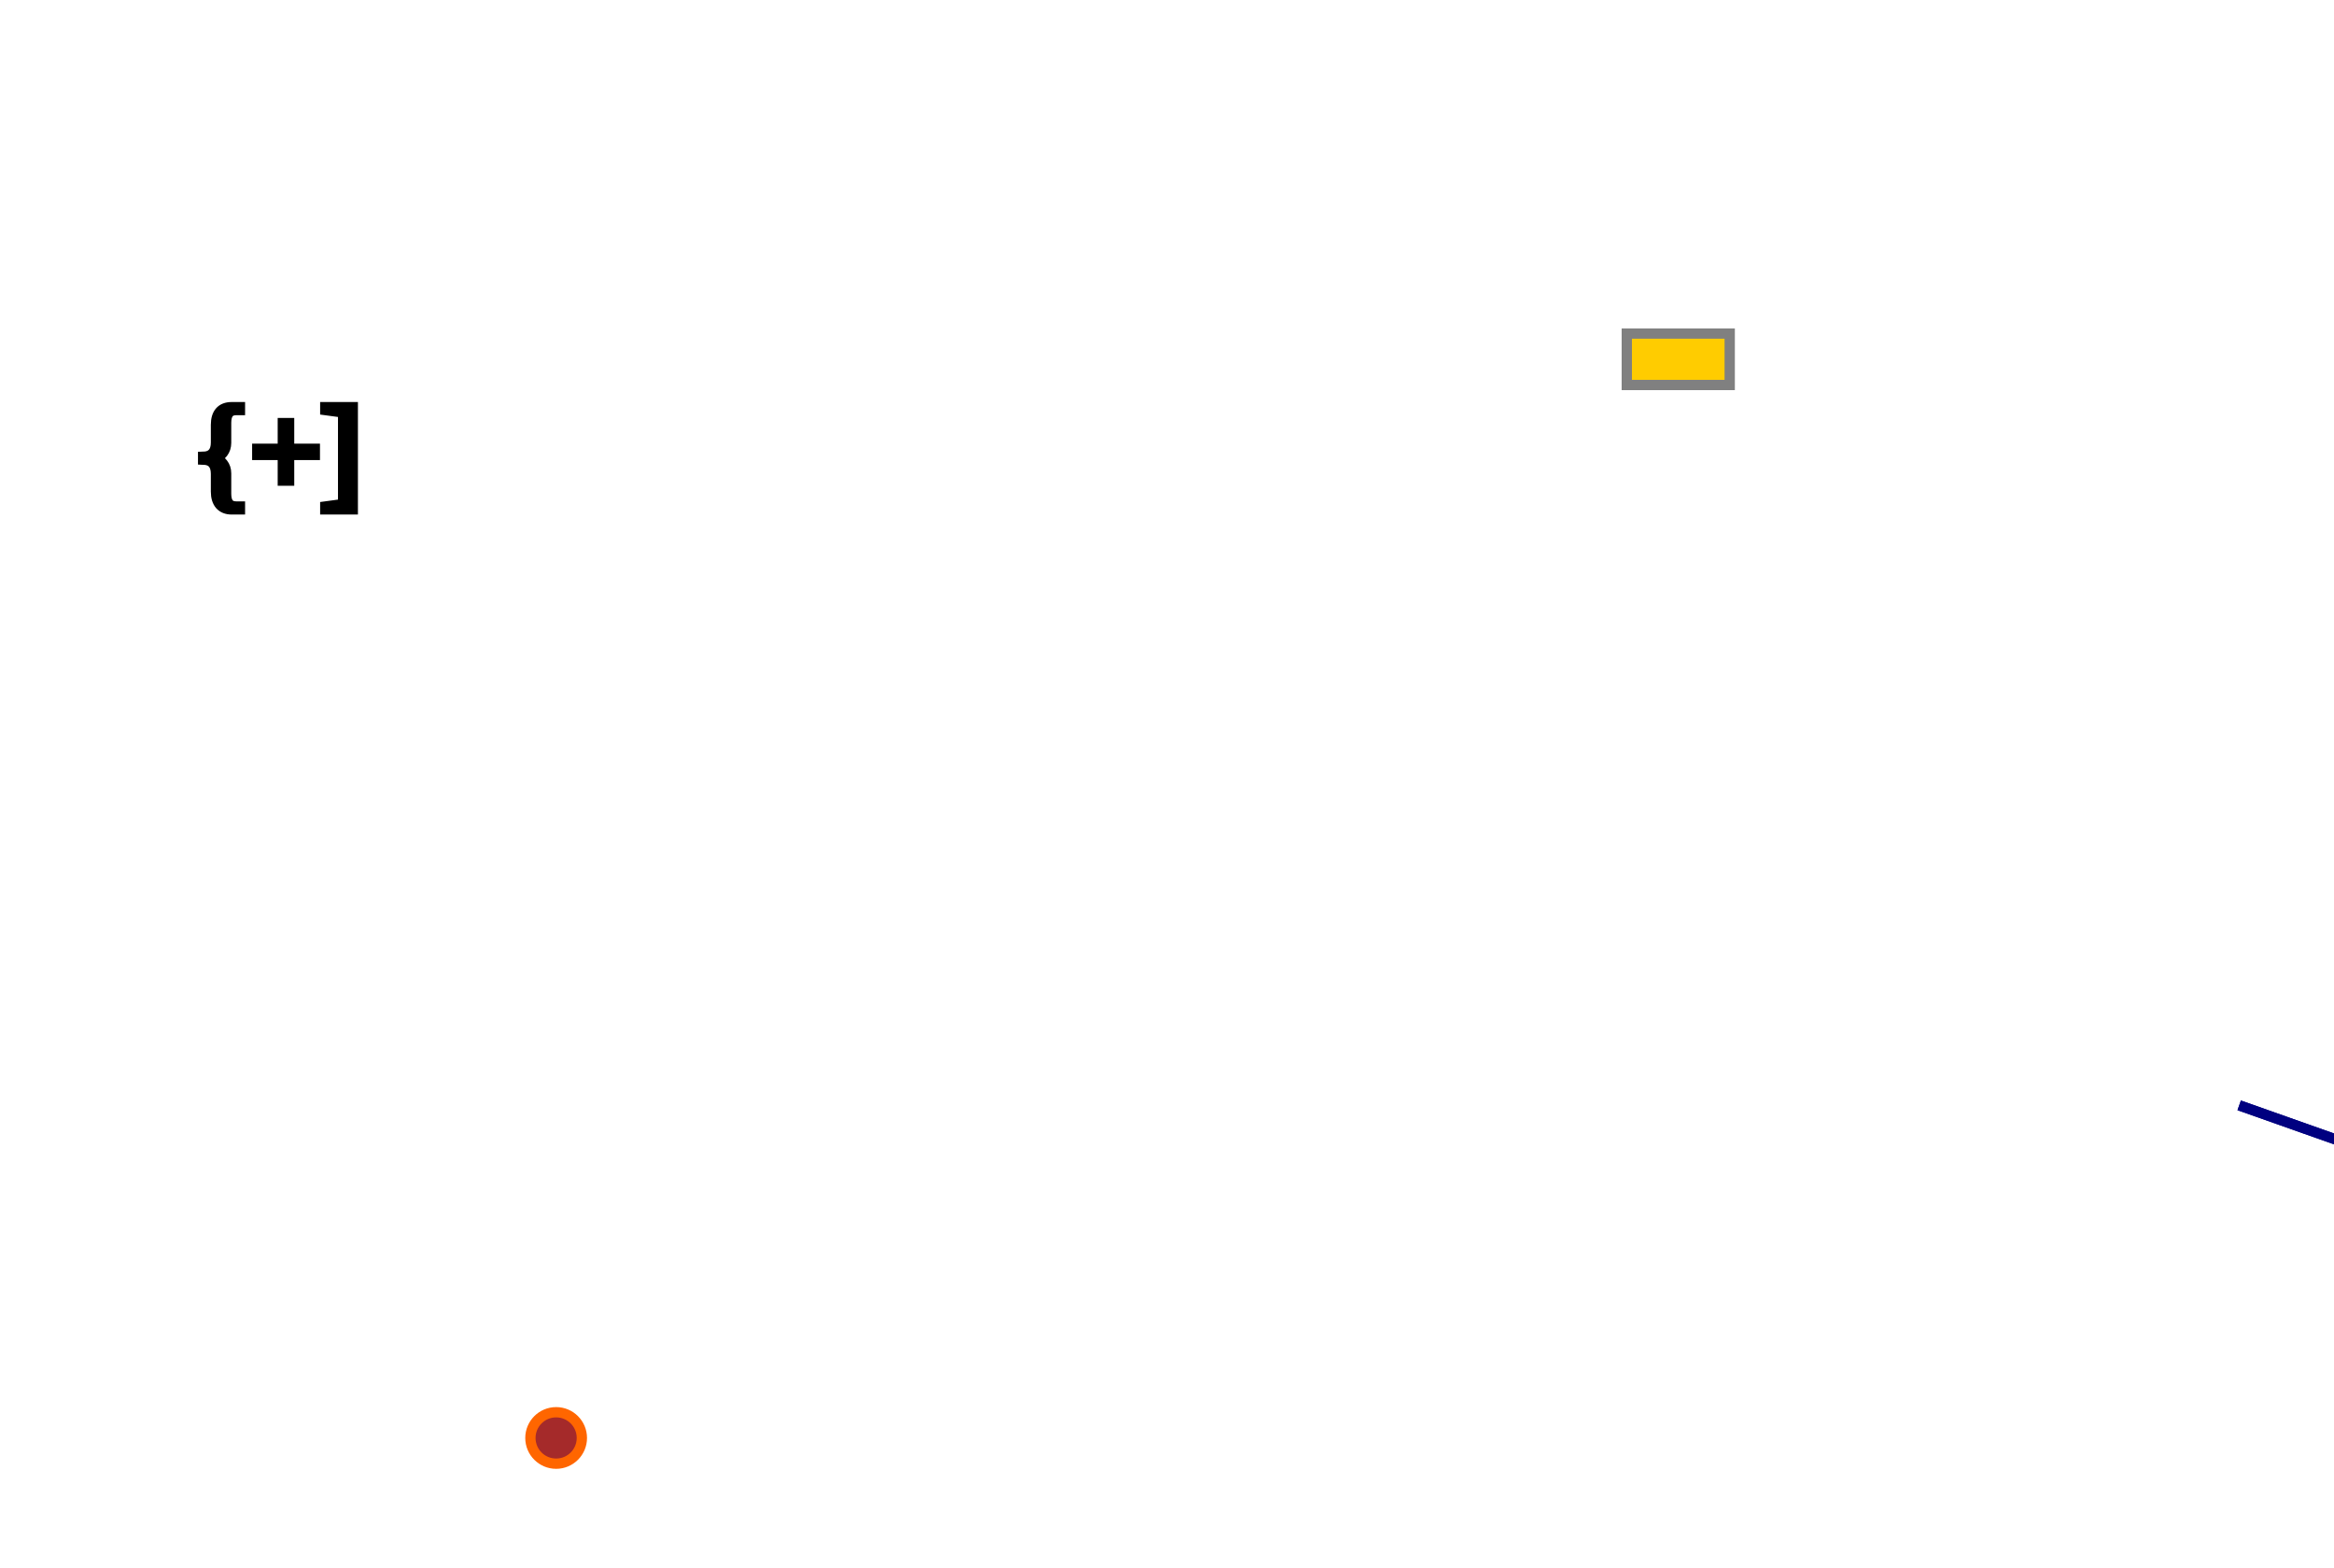
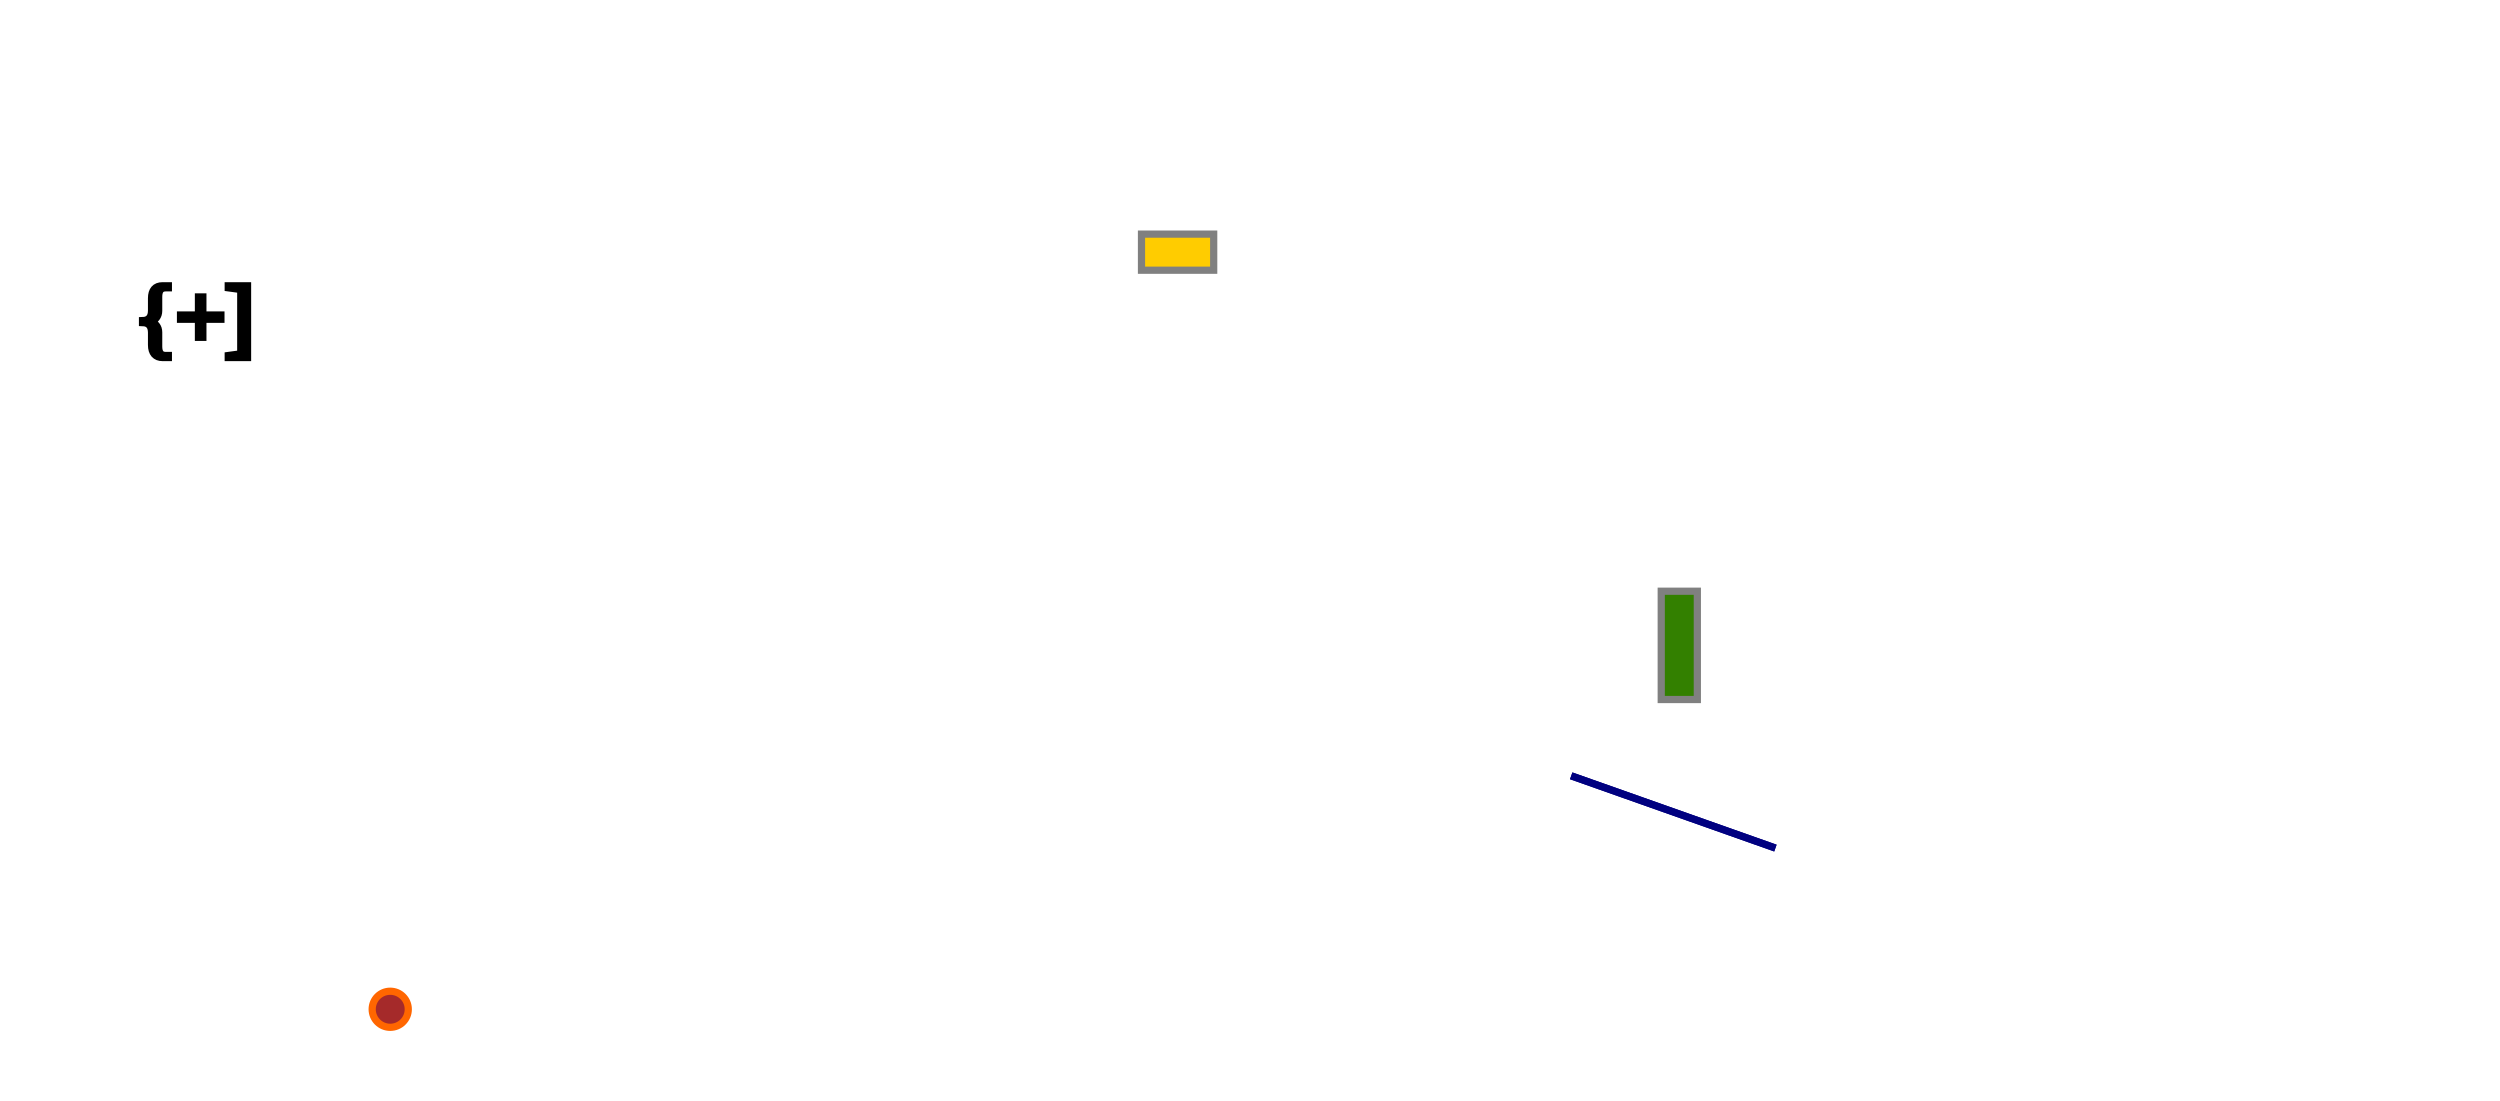
<svg>
  <text x="18.645" y="47.906" fill="black" stroke="black">{+]</text>
+   <rect x="158.086" y="32.423" width="10" height="5" fill="#FFCC00" stroke="gray" />
+   <rect x="349.965" y="46.596" width="15" height="15" fill="#800080" stroke="gray" />
+   <rect x="230.065" y="81.878" width="5" height="15" fill="#338000" stroke="gray" />
+   <circle cx="54.043" cy="139.775" r="2.5" fill="brown" stroke="#FF6600" />
  <line x1="217.596" y1="107.444" x2="245.878" y2="117.452" stroke="#000080" />
  <line x1="217.596" y1="107.444" x2="245.878" y2="117.452" stroke="#000080" />
-   <rect x="158.086" y="32.423" width="10" height="5" fill="#FFCC00" stroke="gray" />
-   <circle cx="54.043" cy="139.775" r="2.5" fill="brown" stroke="#FF6600" />
  <rect x="107.09" y="173.789" width="15" height="10" fill="#8800AA" stroke="gray" />
-   <rect x="230.065" y="81.878" width="5" height="15" fill="#338000" stroke="gray" />
</svg>
